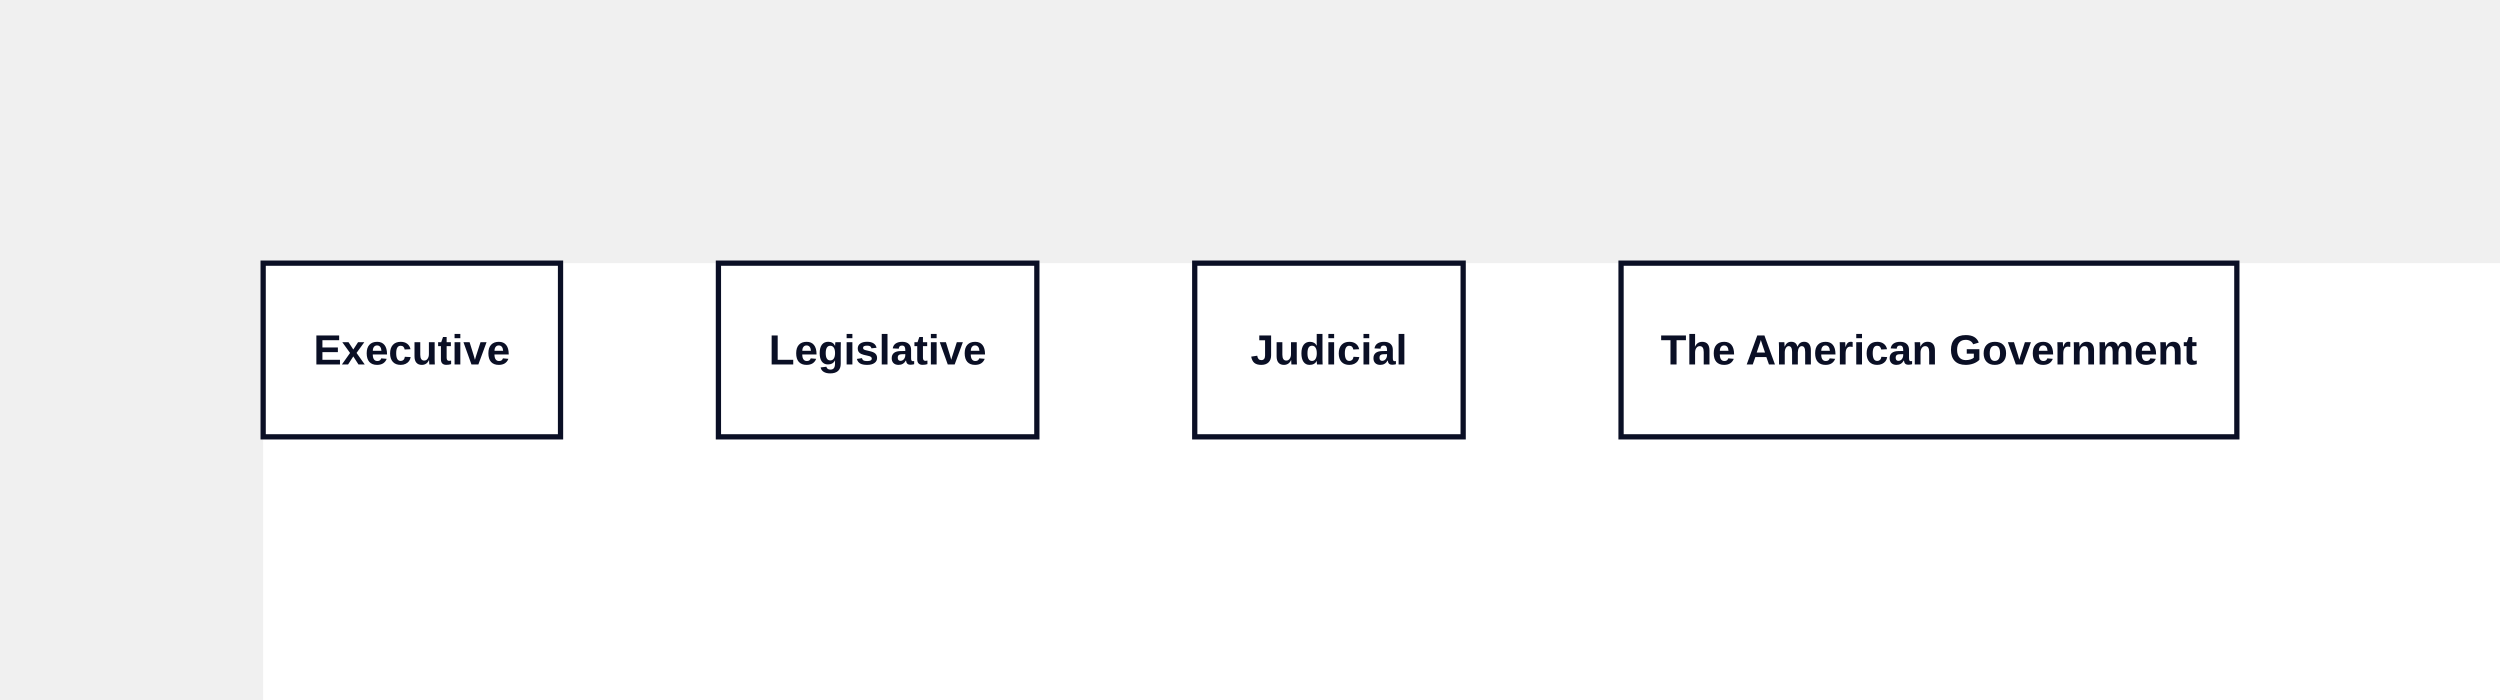
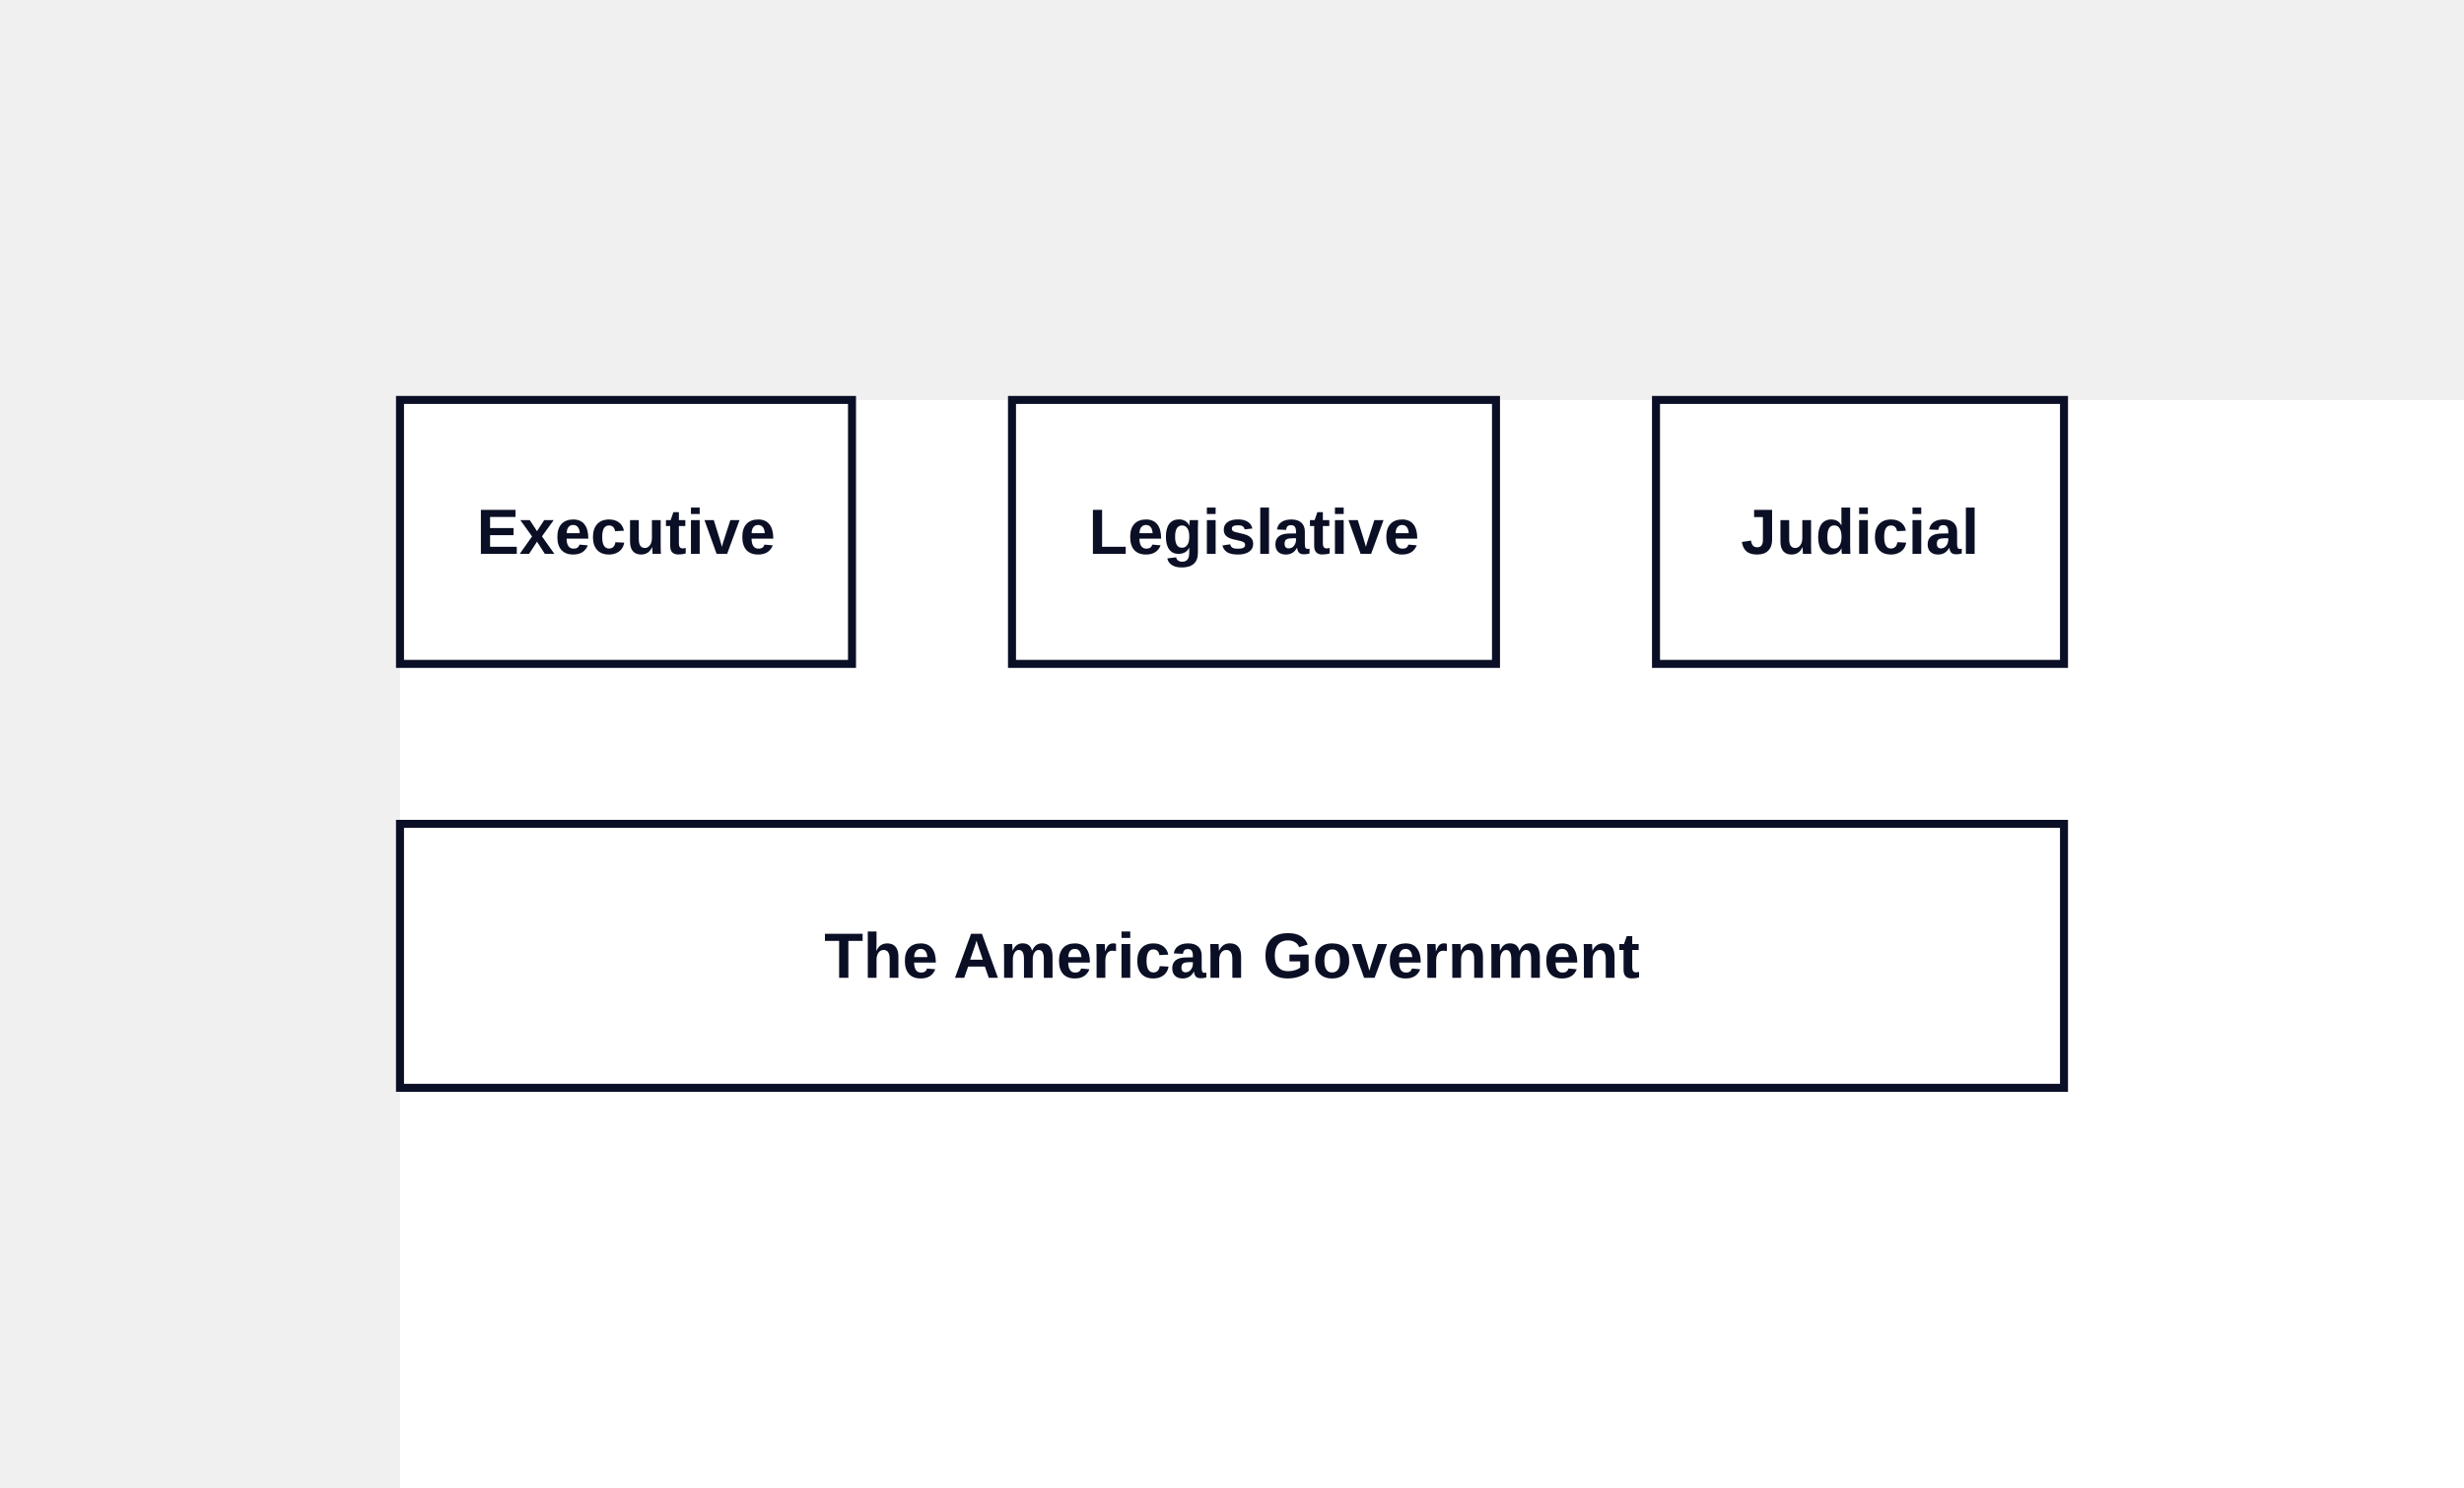
- <svg xmlns="http://www.w3.org/2000/svg" width="950" height="266" viewBox="-100 -100 950 266" data-d2-version="0.1.0">
+ <svg xmlns="http://www.w3.org/2000/svg" width="616" height="372" viewBox="-100 -100 616 372" data-d2-version="0.1.0">
  <defs>
    <marker id="arrow-triangle" markerWidth="10" markerHeight="10" refX="10" refY="5" orient="auto" markerUnits="strokeWidth">
      <path d="M0,0 L10,5 L0,10 Z" fill="#0A0F25" />
    </marker>
    <marker id="arrow-triangle-reverse" markerWidth="10" markerHeight="10" refX="0" refY="5" orient="auto" markerUnits="strokeWidth">
      <path d="M10,0 L0,5 L10,10 Z" fill="#0A0F25" />
    </marker>
    <marker id="arrow-diamond" markerWidth="10" markerHeight="10" refX="10" refY="5" orient="auto" markerUnits="strokeWidth">
      <path d="M0,5 L5,0 L10,5 L5,10 Z" fill="#0A0F25" />
    </marker>
    <marker id="arrow-diamond-reverse" markerWidth="10" markerHeight="10" refX="0" refY="5" orient="auto" markerUnits="strokeWidth">
      <path d="M0,5 L5,0 L10,5 L5,10 Z" fill="#0A0F25" />
    </marker>
    <marker id="arrow-circle" markerWidth="10" markerHeight="10" refX="6" refY="5" orient="auto" markerUnits="strokeWidth">
      <circle cx="5" cy="5" r="4" fill="#0A0F25" />
    </marker>
    <marker id="arrow-circle-reverse" markerWidth="10" markerHeight="10" refX="4" refY="5" orient="auto" markerUnits="strokeWidth">
      <circle cx="5" cy="5" r="4" fill="#0A0F25" />
    </marker>
    <marker id="arrow-cf-one" markerWidth="10" markerHeight="10" refX="10" refY="5" orient="auto" markerUnits="strokeWidth">
      <line x1="10" y1="0" x2="10" y2="10" stroke="#0A0F25" stroke-width="2" />
    </marker>
    <marker id="arrow-cf-one-reverse" markerWidth="10" markerHeight="10" refX="0" refY="5" orient="auto" markerUnits="strokeWidth">
      <line x1="0" y1="0" x2="0" y2="10" stroke="#0A0F25" stroke-width="2" />
    </marker>
    <marker id="arrow-cf-many" markerWidth="10" markerHeight="10" refX="10" refY="5" orient="auto" markerUnits="strokeWidth">
      <path d="M0,5 L10,0 M0,5 L10,5 M0,5 L10,10" stroke="#0A0F25" stroke-width="2" fill="none" />
    </marker>
    <marker id="arrow-cf-many-reverse" markerWidth="10" markerHeight="10" refX="0" refY="5" orient="auto" markerUnits="strokeWidth">
      <path d="M10,5 L0,0 M10,5 L0,5 M10,5 L0,10" stroke="#0A0F25" stroke-width="2" fill="none" />
    </marker>
    <marker id="arrow-cf-one-required" markerWidth="10" markerHeight="10" refX="10" refY="5" orient="auto" markerUnits="strokeWidth">
      <line x1="10" y1="0" x2="10" y2="10" stroke="#0A0F25" stroke-width="2" />
      <line x1="7" y1="0" x2="7" y2="10" stroke="#0A0F25" stroke-width="2" />
    </marker>
    <marker id="arrow-cf-one-required-reverse" markerWidth="10" markerHeight="10" refX="0" refY="5" orient="auto" markerUnits="strokeWidth">
      <line x1="0" y1="0" x2="0" y2="10" stroke="#0A0F25" stroke-width="2" />
      <line x1="3" y1="0" x2="3" y2="10" stroke="#0A0F25" stroke-width="2" />
    </marker>
    <marker id="arrow-cf-many-required" markerWidth="10" markerHeight="10" refX="10" refY="5" orient="auto" markerUnits="strokeWidth">
      <path d="M0,5 L10,0 M0,5 L10,5 M0,5 L10,10" stroke="#0A0F25" stroke-width="2" fill="none" />
      <line x1="3" y1="0" x2="3" y2="10" stroke="#0A0F25" stroke-width="2" />
    </marker>
    <marker id="arrow-cf-many-required-reverse" markerWidth="10" markerHeight="10" refX="0" refY="5" orient="auto" markerUnits="strokeWidth">
      <path d="M10,5 L0,0 M10,5 L0,5 M10,5 L0,10" stroke="#0A0F25" stroke-width="2" fill="none" />
      <line x1="7" y1="0" x2="7" y2="10" stroke="#0A0F25" stroke-width="2" />
    </marker>
    <marker id="arrow-cf-one-optional" markerWidth="10" markerHeight="10" refX="10" refY="5" orient="auto" markerUnits="strokeWidth">
      <line x1="10" y1="0" x2="10" y2="10" stroke="#0A0F25" stroke-width="2" />
      <circle cx="7" cy="5" r="2" stroke="#0A0F25" stroke-width="2" fill="white" />
    </marker>
    <marker id="arrow-cf-one-optional-reverse" markerWidth="10" markerHeight="10" refX="0" refY="5" orient="auto" markerUnits="strokeWidth">
      <line x1="0" y1="0" x2="0" y2="10" stroke="#0A0F25" stroke-width="2" />
      <circle cx="3" cy="5" r="2" stroke="#0A0F25" stroke-width="2" fill="white" />
    </marker>
    <marker id="arrow-cf-many-optional" markerWidth="10" markerHeight="10" refX="10" refY="5" orient="auto" markerUnits="strokeWidth">
      <path d="M0,5 L10,0 M0,5 L10,5 M0,5 L10,10" stroke="#0A0F25" stroke-width="2" fill="none" />
      <circle cx="3" cy="5" r="2" stroke="#0A0F25" stroke-width="2" fill="white" />
    </marker>
    <marker id="arrow-cf-many-optional-reverse" markerWidth="10" markerHeight="10" refX="0" refY="5" orient="auto" markerUnits="strokeWidth">
      <path d="M10,5 L0,0 M10,5 L0,5 M10,5 L0,10" stroke="#0A0F25" stroke-width="2" fill="none" />
      <circle cx="7" cy="5" r="2" stroke="#0A0F25" stroke-width="2" fill="white" />
    </marker>
    <marker id="arrow-line" markerWidth="10" markerHeight="10" refX="10" refY="5" orient="auto" markerUnits="strokeWidth">
      <line x1="10" y1="0" x2="10" y2="10" stroke="#0A0F25" stroke-width="2" />
    </marker>
    <marker id="arrow-line-reverse" markerWidth="10" markerHeight="10" refX="0" refY="5" orient="auto" markerUnits="strokeWidth">
      <line x1="0" y1="0" x2="0" y2="10" stroke="#0A0F25" stroke-width="2" />
    </marker>
    <marker id="arrow-open" markerWidth="10" markerHeight="10" refX="10" refY="5" orient="auto" markerUnits="strokeWidth">
      <path d="M0,0 L10,5 L0,10" stroke="#0A0F25" stroke-width="2" fill="none" />
    </marker>
    <marker id="arrow-open-reverse" markerWidth="10" markerHeight="10" refX="0" refY="5" orient="auto" markerUnits="strokeWidth">
      <path d="M10,0 L0,5 L10,10" stroke="#0A0F25" stroke-width="2" fill="none" />
    </marker>
    <marker id="arrow" markerWidth="10" markerHeight="10" refX="10" refY="5" orient="auto" markerUnits="strokeWidth">
      <path d="M0,0 L10,5 L0,10 Z" fill="#0A0F25" />
    </marker>
    <marker id="arrow-reverse" markerWidth="10" markerHeight="10" refX="0" refY="5" orient="auto" markerUnits="strokeWidth">
      <path d="M10,0 L0,5 L10,10 Z" fill="#0A0F25" />
    </marker>
  </defs>
  <rect width="100%" height="100%" fill="#FFFFFF" />
  <g id="base-layer">
    <rect x="0" y="0" width="113" height="66" fill="#FFFFFF" stroke="#0A0F25" stroke-width="2" rx="0" ry="0" />
-     <rect x="173" y="0" width="121" height="66" fill="#FFFFFF" stroke="#0A0F25" stroke-width="2" rx="0" ry="0" />
-     <rect x="354" y="0" width="102" height="66" fill="#FFFFFF" stroke="#0A0F25" stroke-width="2" rx="0" ry="0" />
-     <rect x="516" y="0" width="234" height="66" fill="#FFFFFF" stroke="#0A0F25" stroke-width="2" rx="0" ry="0" />
+     <rect x="153" y="0" width="121" height="66" fill="#FFFFFF" stroke="#0A0F25" stroke-width="2" rx="0" ry="0" />
+     <rect x="314" y="0" width="102" height="66" fill="#FFFFFF" stroke="#0A0F25" stroke-width="2" rx="0" ry="0" />
+     <rect x="0" y="106" width="416" height="66" fill="#FFFFFF" stroke="#0A0F25" stroke-width="2" rx="0" ry="0" />
    <text x="56.5" y="38.5" text-anchor="middle" dominant-baseline="alphabetic" font-family="Arial, sans-serif" font-size="16" style="fill: #0A0F25; font-weight: 700">Executive</text>
-     <text x="233.5" y="38.5" text-anchor="middle" dominant-baseline="alphabetic" font-family="Arial, sans-serif" font-size="16" style="fill: #0A0F25; font-weight: 700">Legislative</text>
-     <text x="405" y="38.5" text-anchor="middle" dominant-baseline="alphabetic" font-family="Arial, sans-serif" font-size="16" style="fill: #0A0F25; font-weight: 700">Judicial</text>
-     <text x="633" y="38.5" text-anchor="middle" dominant-baseline="alphabetic" font-family="Arial, sans-serif" font-size="16" style="fill: #0A0F25; font-weight: 700">The American Government</text>
+     <text x="213.5" y="38.5" text-anchor="middle" dominant-baseline="alphabetic" font-family="Arial, sans-serif" font-size="16" style="fill: #0A0F25; font-weight: 700">Legislative</text>
+     <text x="365" y="38.5" text-anchor="middle" dominant-baseline="alphabetic" font-family="Arial, sans-serif" font-size="16" style="fill: #0A0F25; font-weight: 700">Judicial</text>
+     <text x="208" y="144.5" text-anchor="middle" dominant-baseline="alphabetic" font-family="Arial, sans-serif" font-size="16" style="fill: #0A0F25; font-weight: 700">The American Government</text>
  </g>
</svg>
